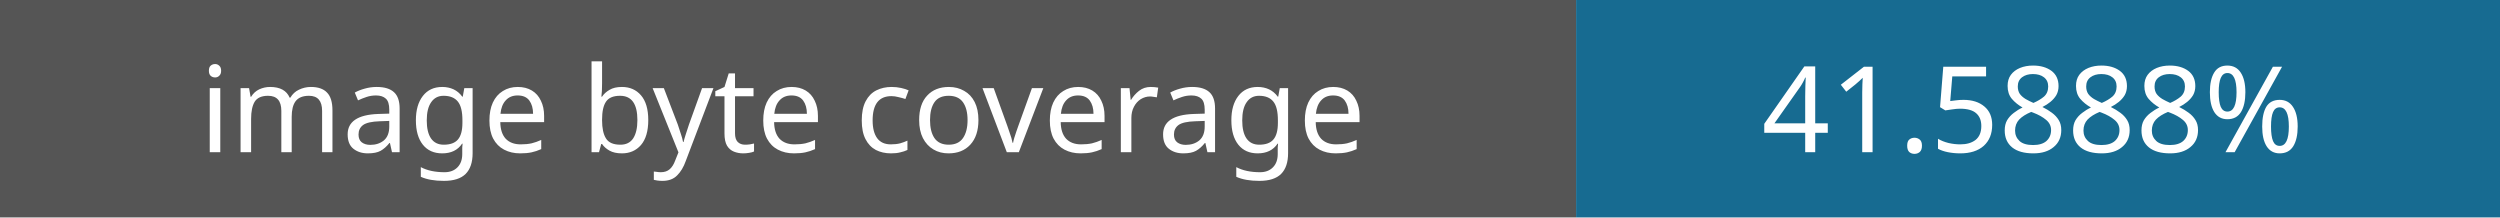
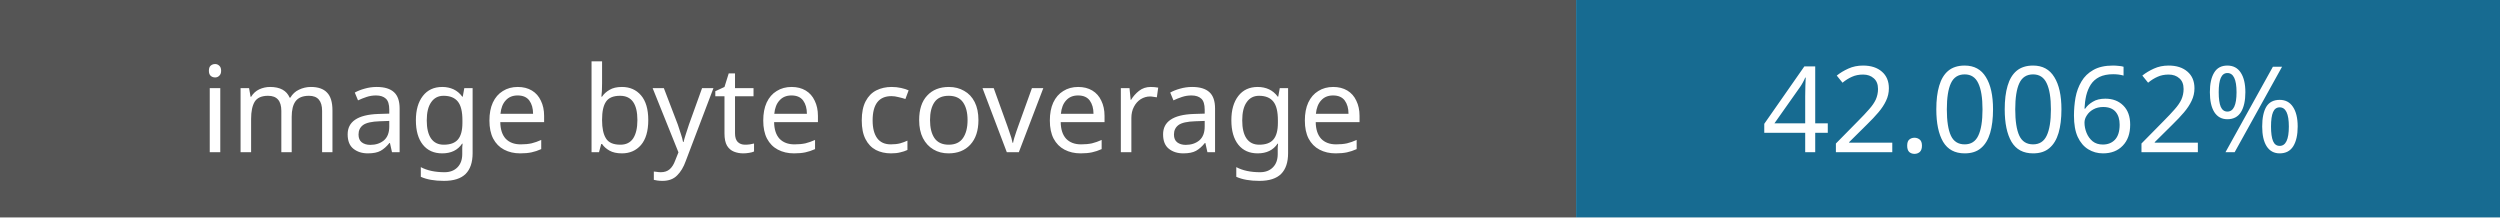
- <svg xmlns="http://www.w3.org/2000/svg" width="230" height="20" role="img" aria-label="Image coverage: 41.5888%">
+ <svg xmlns="http://www.w3.org/2000/svg" width="230" height="20" role="img" aria-label="Image coverage: 42.0062%">
  <rect width="145" height="20" fill="#555" />
  <rect x="145" width="85" height="20" fill="#176b91" />
  <g fill="#fff" font-family="Verdana,sans-serif" font-size="11" text-anchor="middle">
    <text x="72" y="14">image byte coverage</text>
-     <text x="187" y="14">41.5888%</text>
+     <text x="187" y="14">42.0062%</text>
  </g>
</svg>
